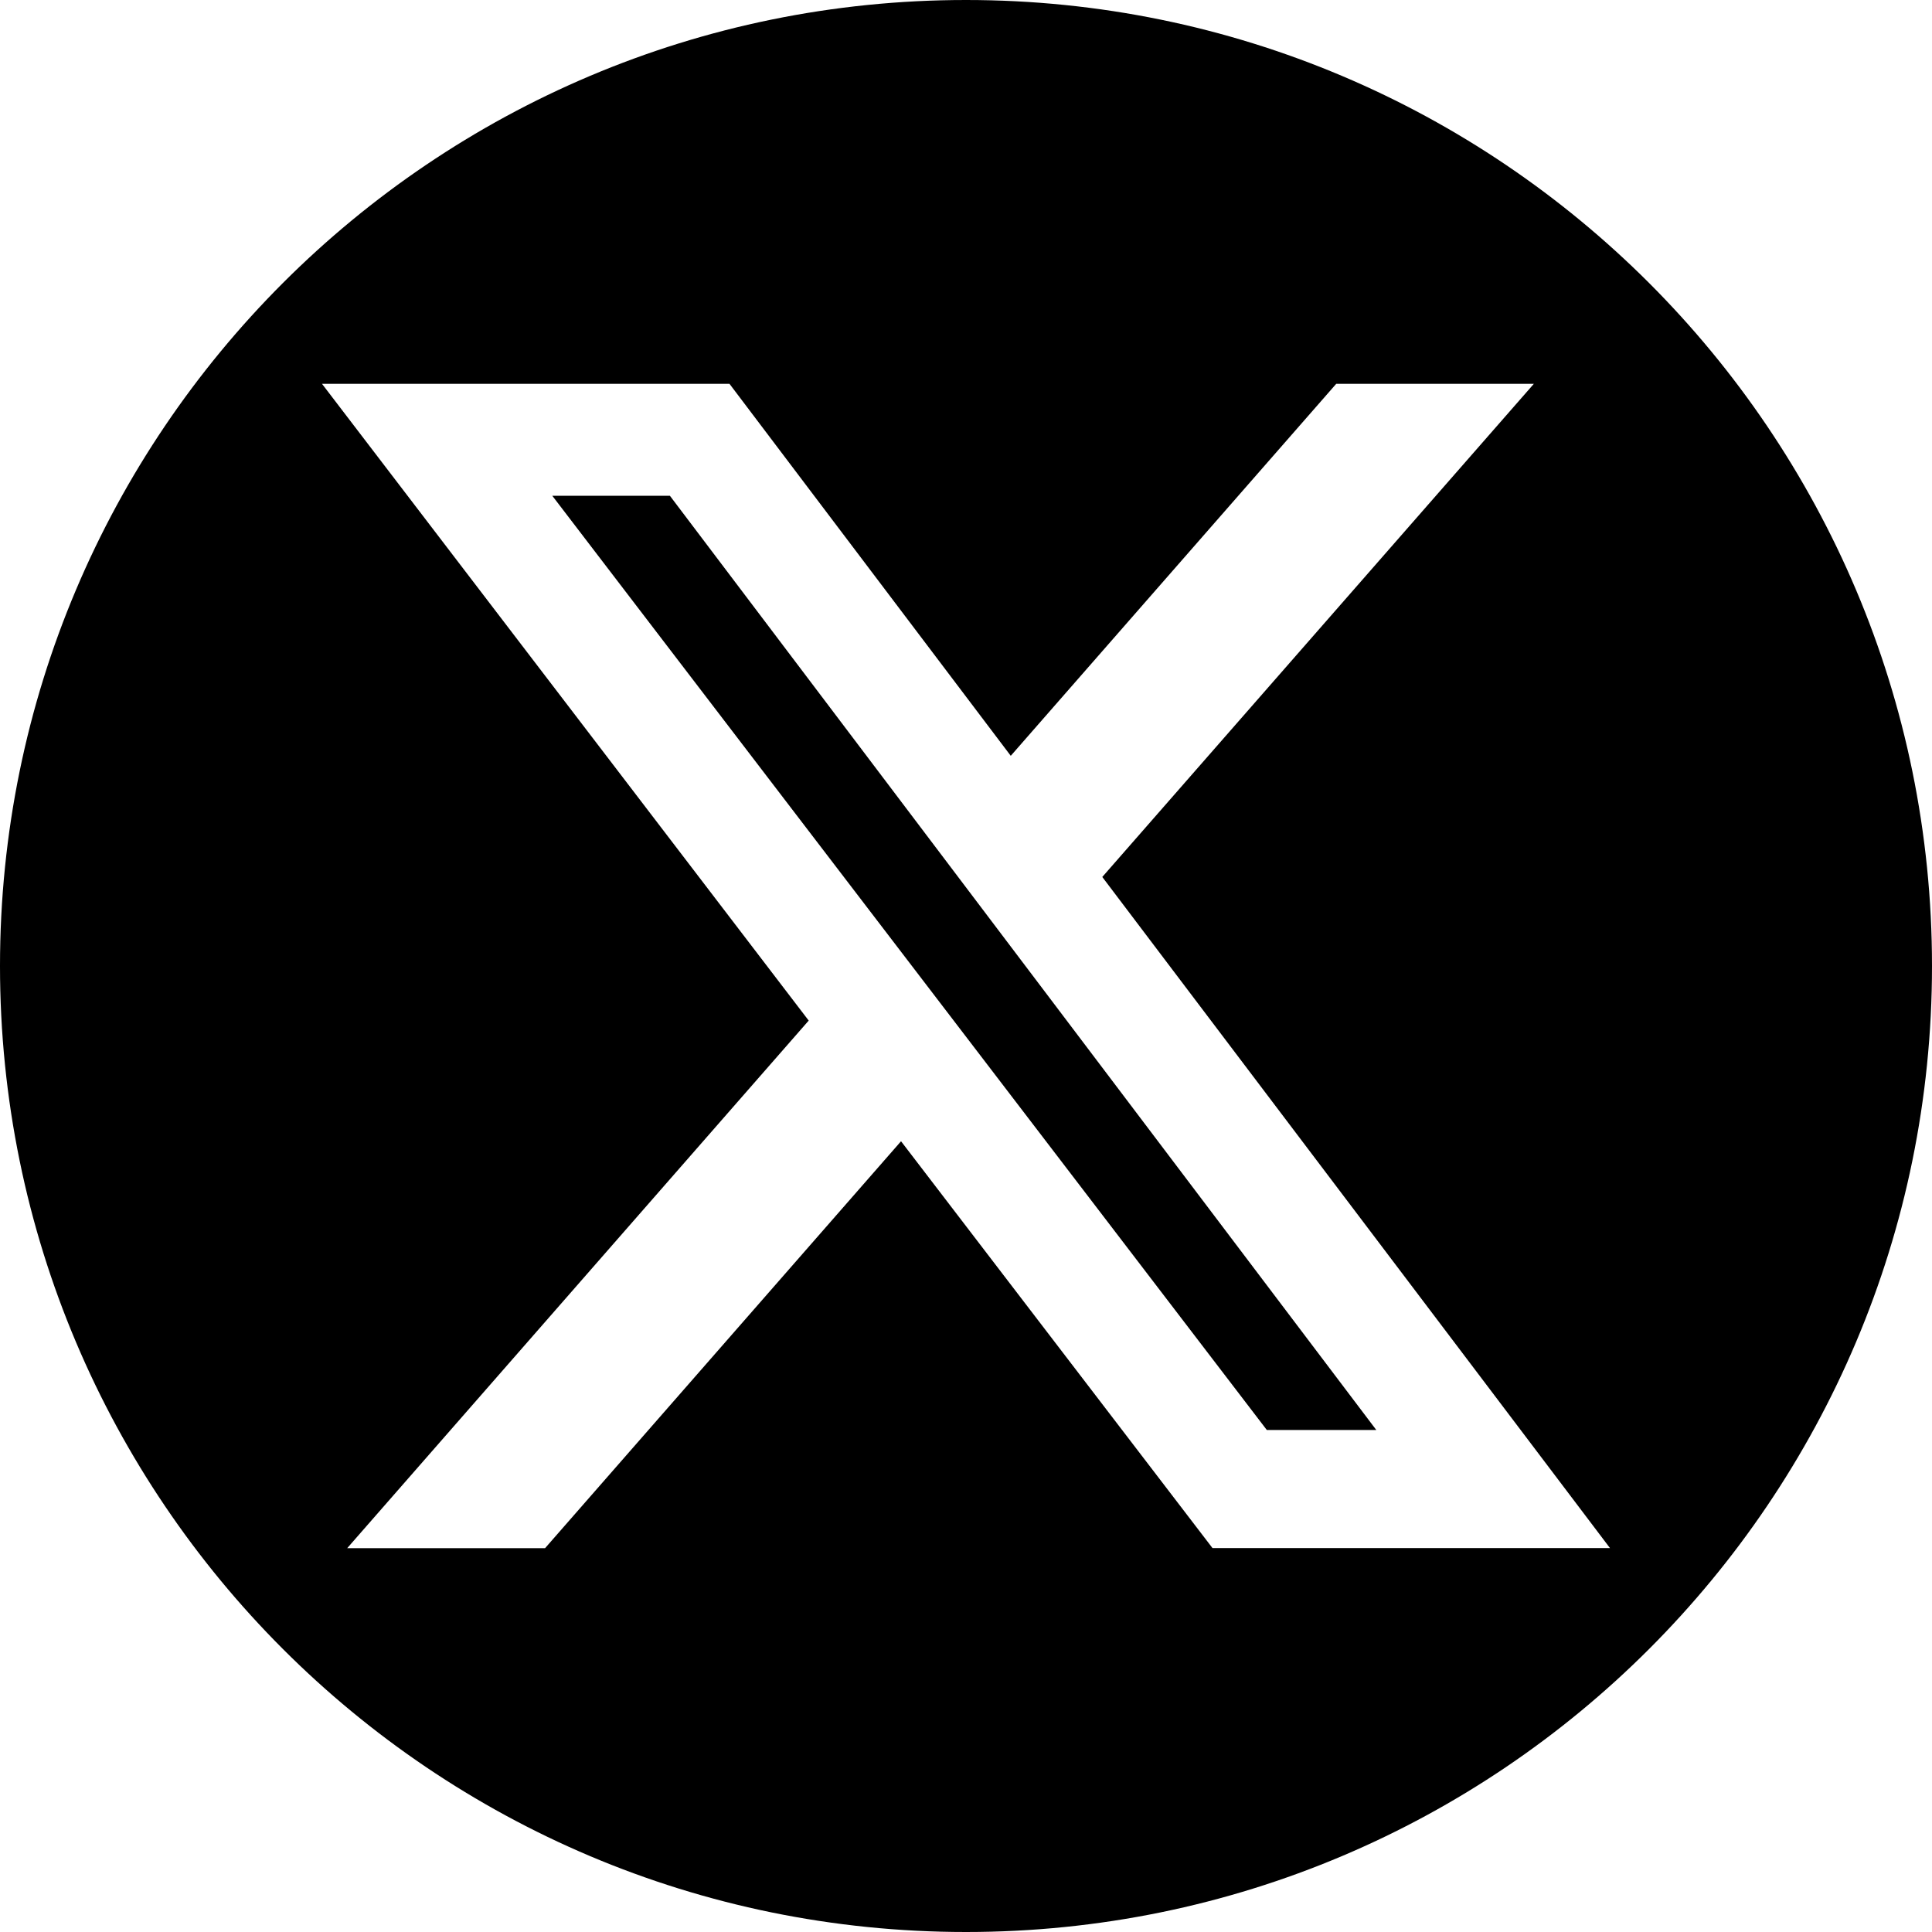
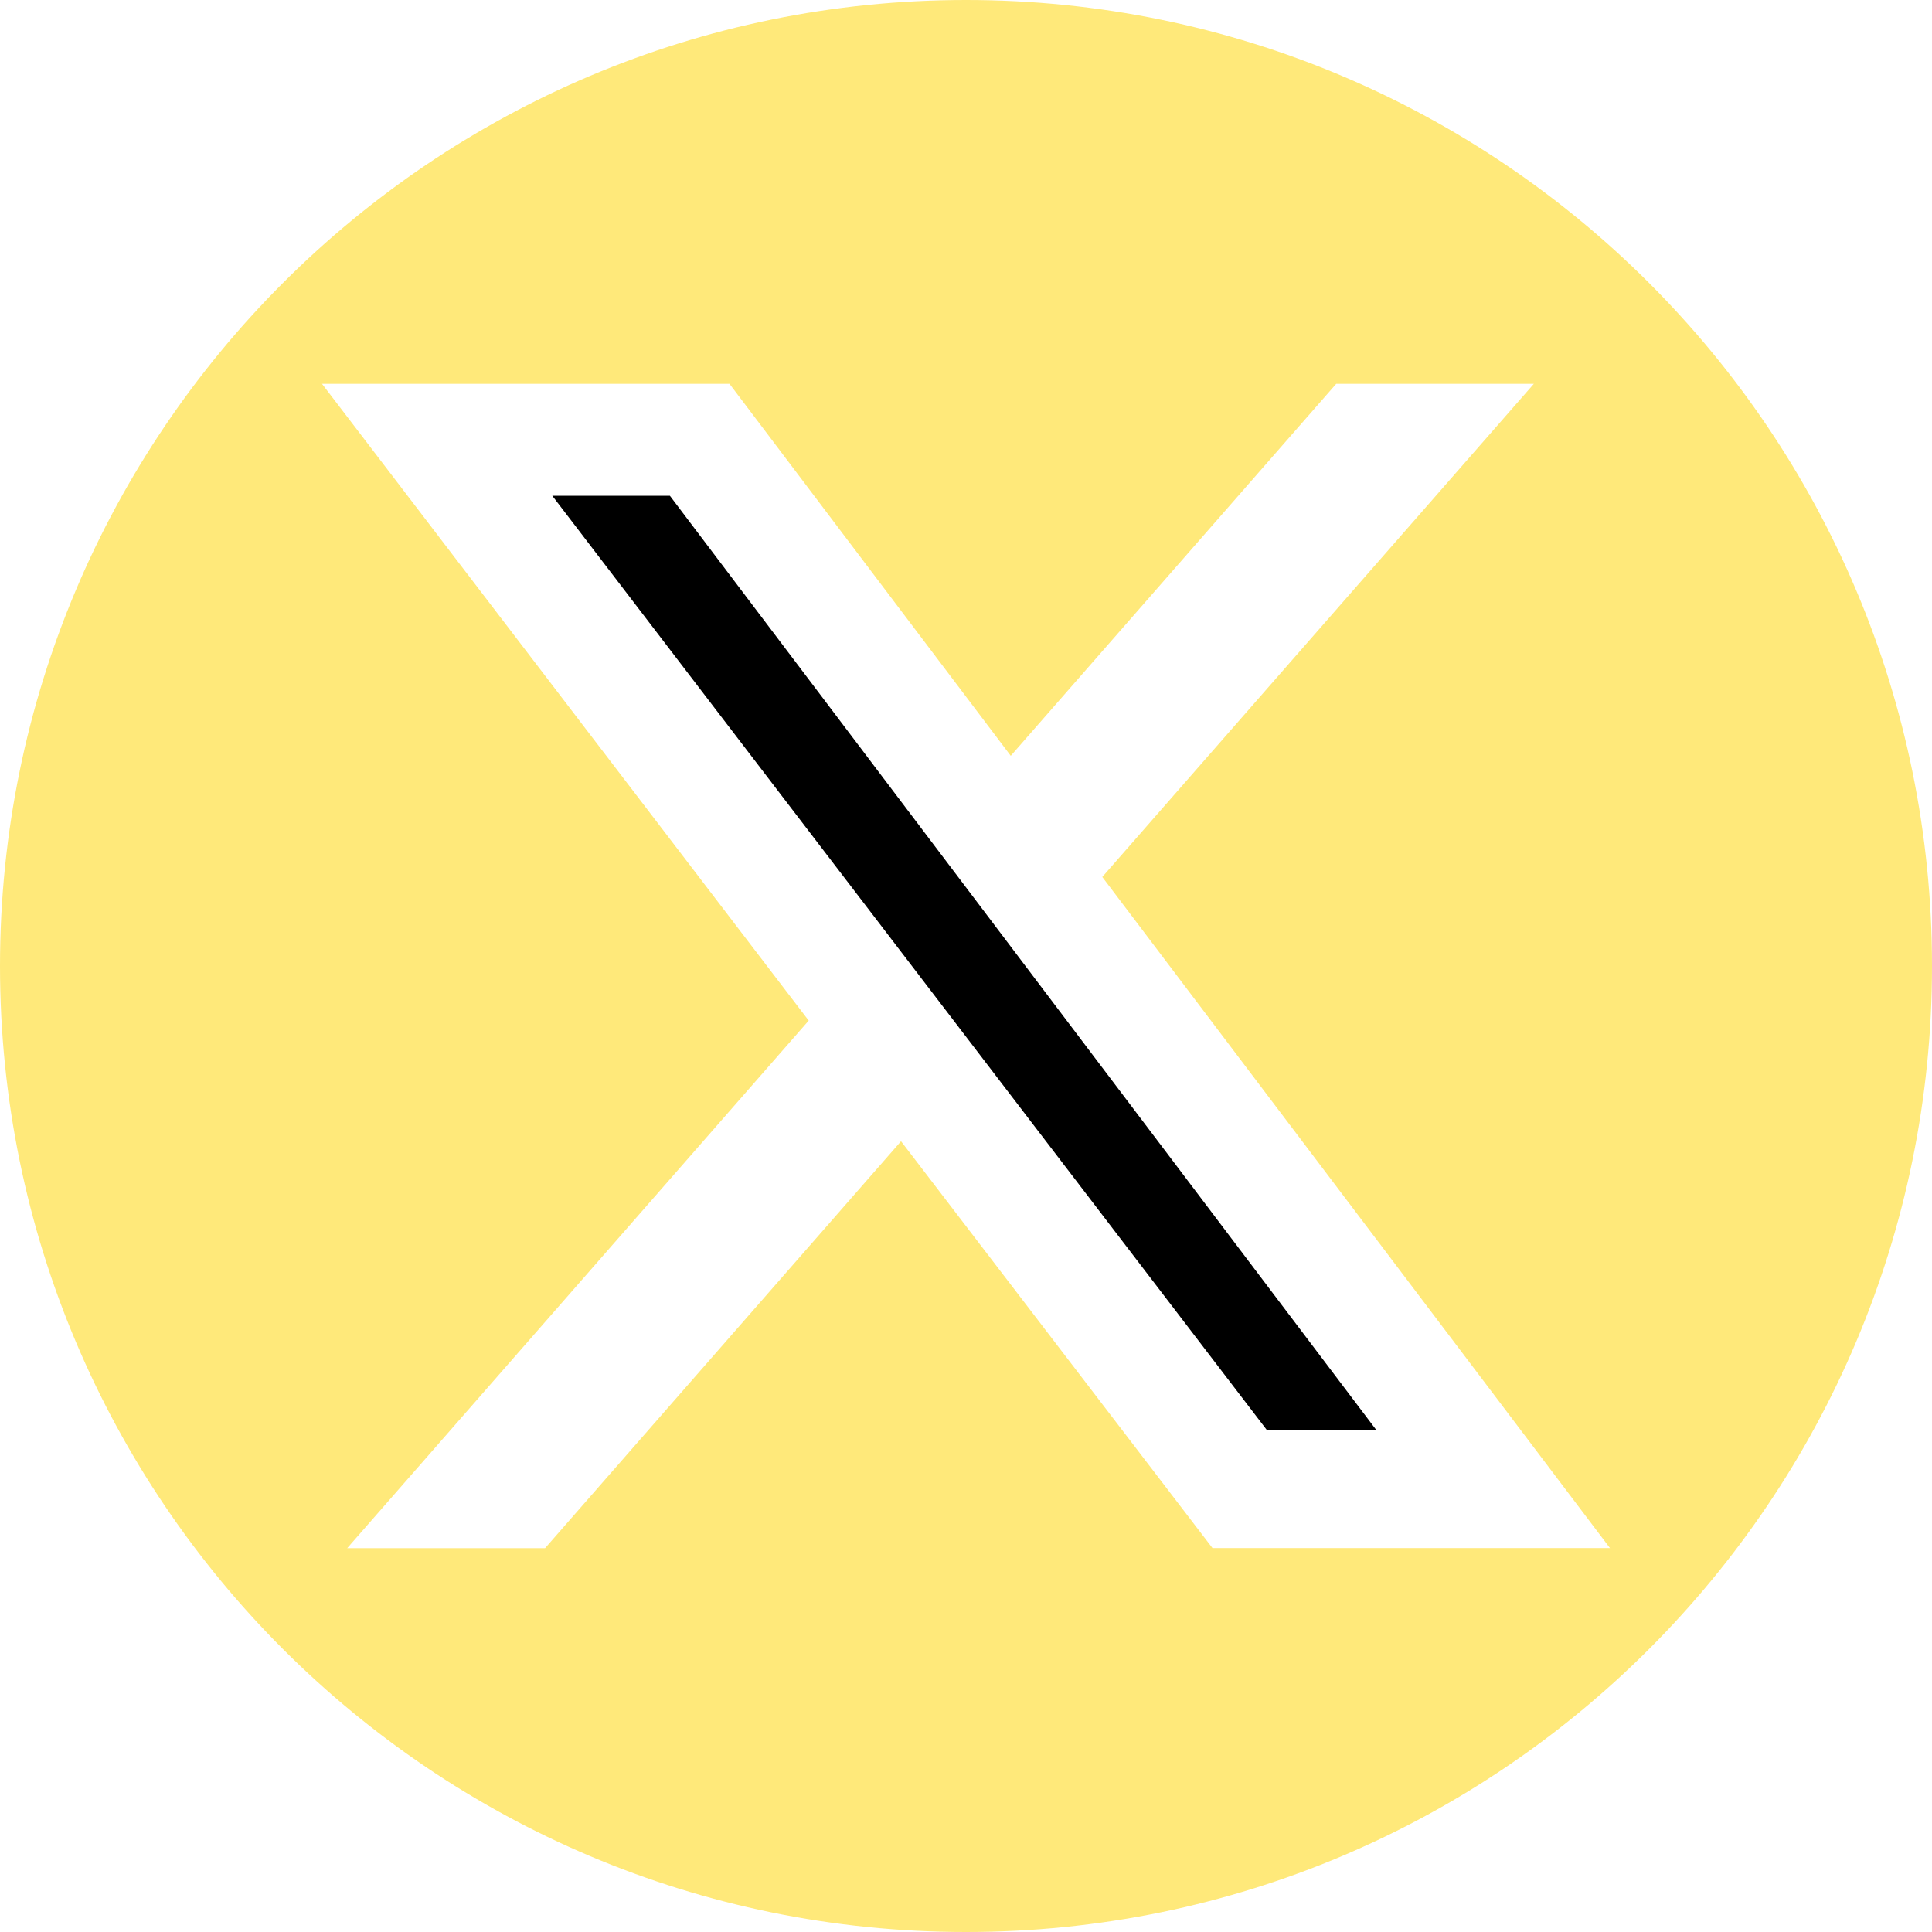
<svg xmlns="http://www.w3.org/2000/svg" id="Capa_1" data-name="Capa 1" viewBox="0 0 24 24">
  <polygon points="6.861 6.159 15.737 17.764 17.097 17.764 8.322 6.159 6.861 6.159" />
-   <path d="m12,0C5.373,0,0,5.373,0,12s5.373,12,12,12,12-5.373,12-12S18.627,0,12,0Zm3.063,19.232l-3.87-5.055-4.422,5.055h-2.458l5.733-6.554-6.046-7.91h5.062l3.494,4.621,4.043-4.621h2.455l-5.361,6.126,6.307,8.337h-4.937Z" />
+   <path d="m12,0C5.373,0,0,5.373,0,12s5.373,12,12,12,12-5.373,12-12S18.627,0,12,0Zm3.063,19.232l-3.87-5.055-4.422,5.055h-2.458l5.733-6.554-6.046-7.91h5.062l3.494,4.621,4.043-4.621h2.455l-5.361,6.126,6.307,8.337h-4.937Z" fill="#ffe97a" />
</svg>
